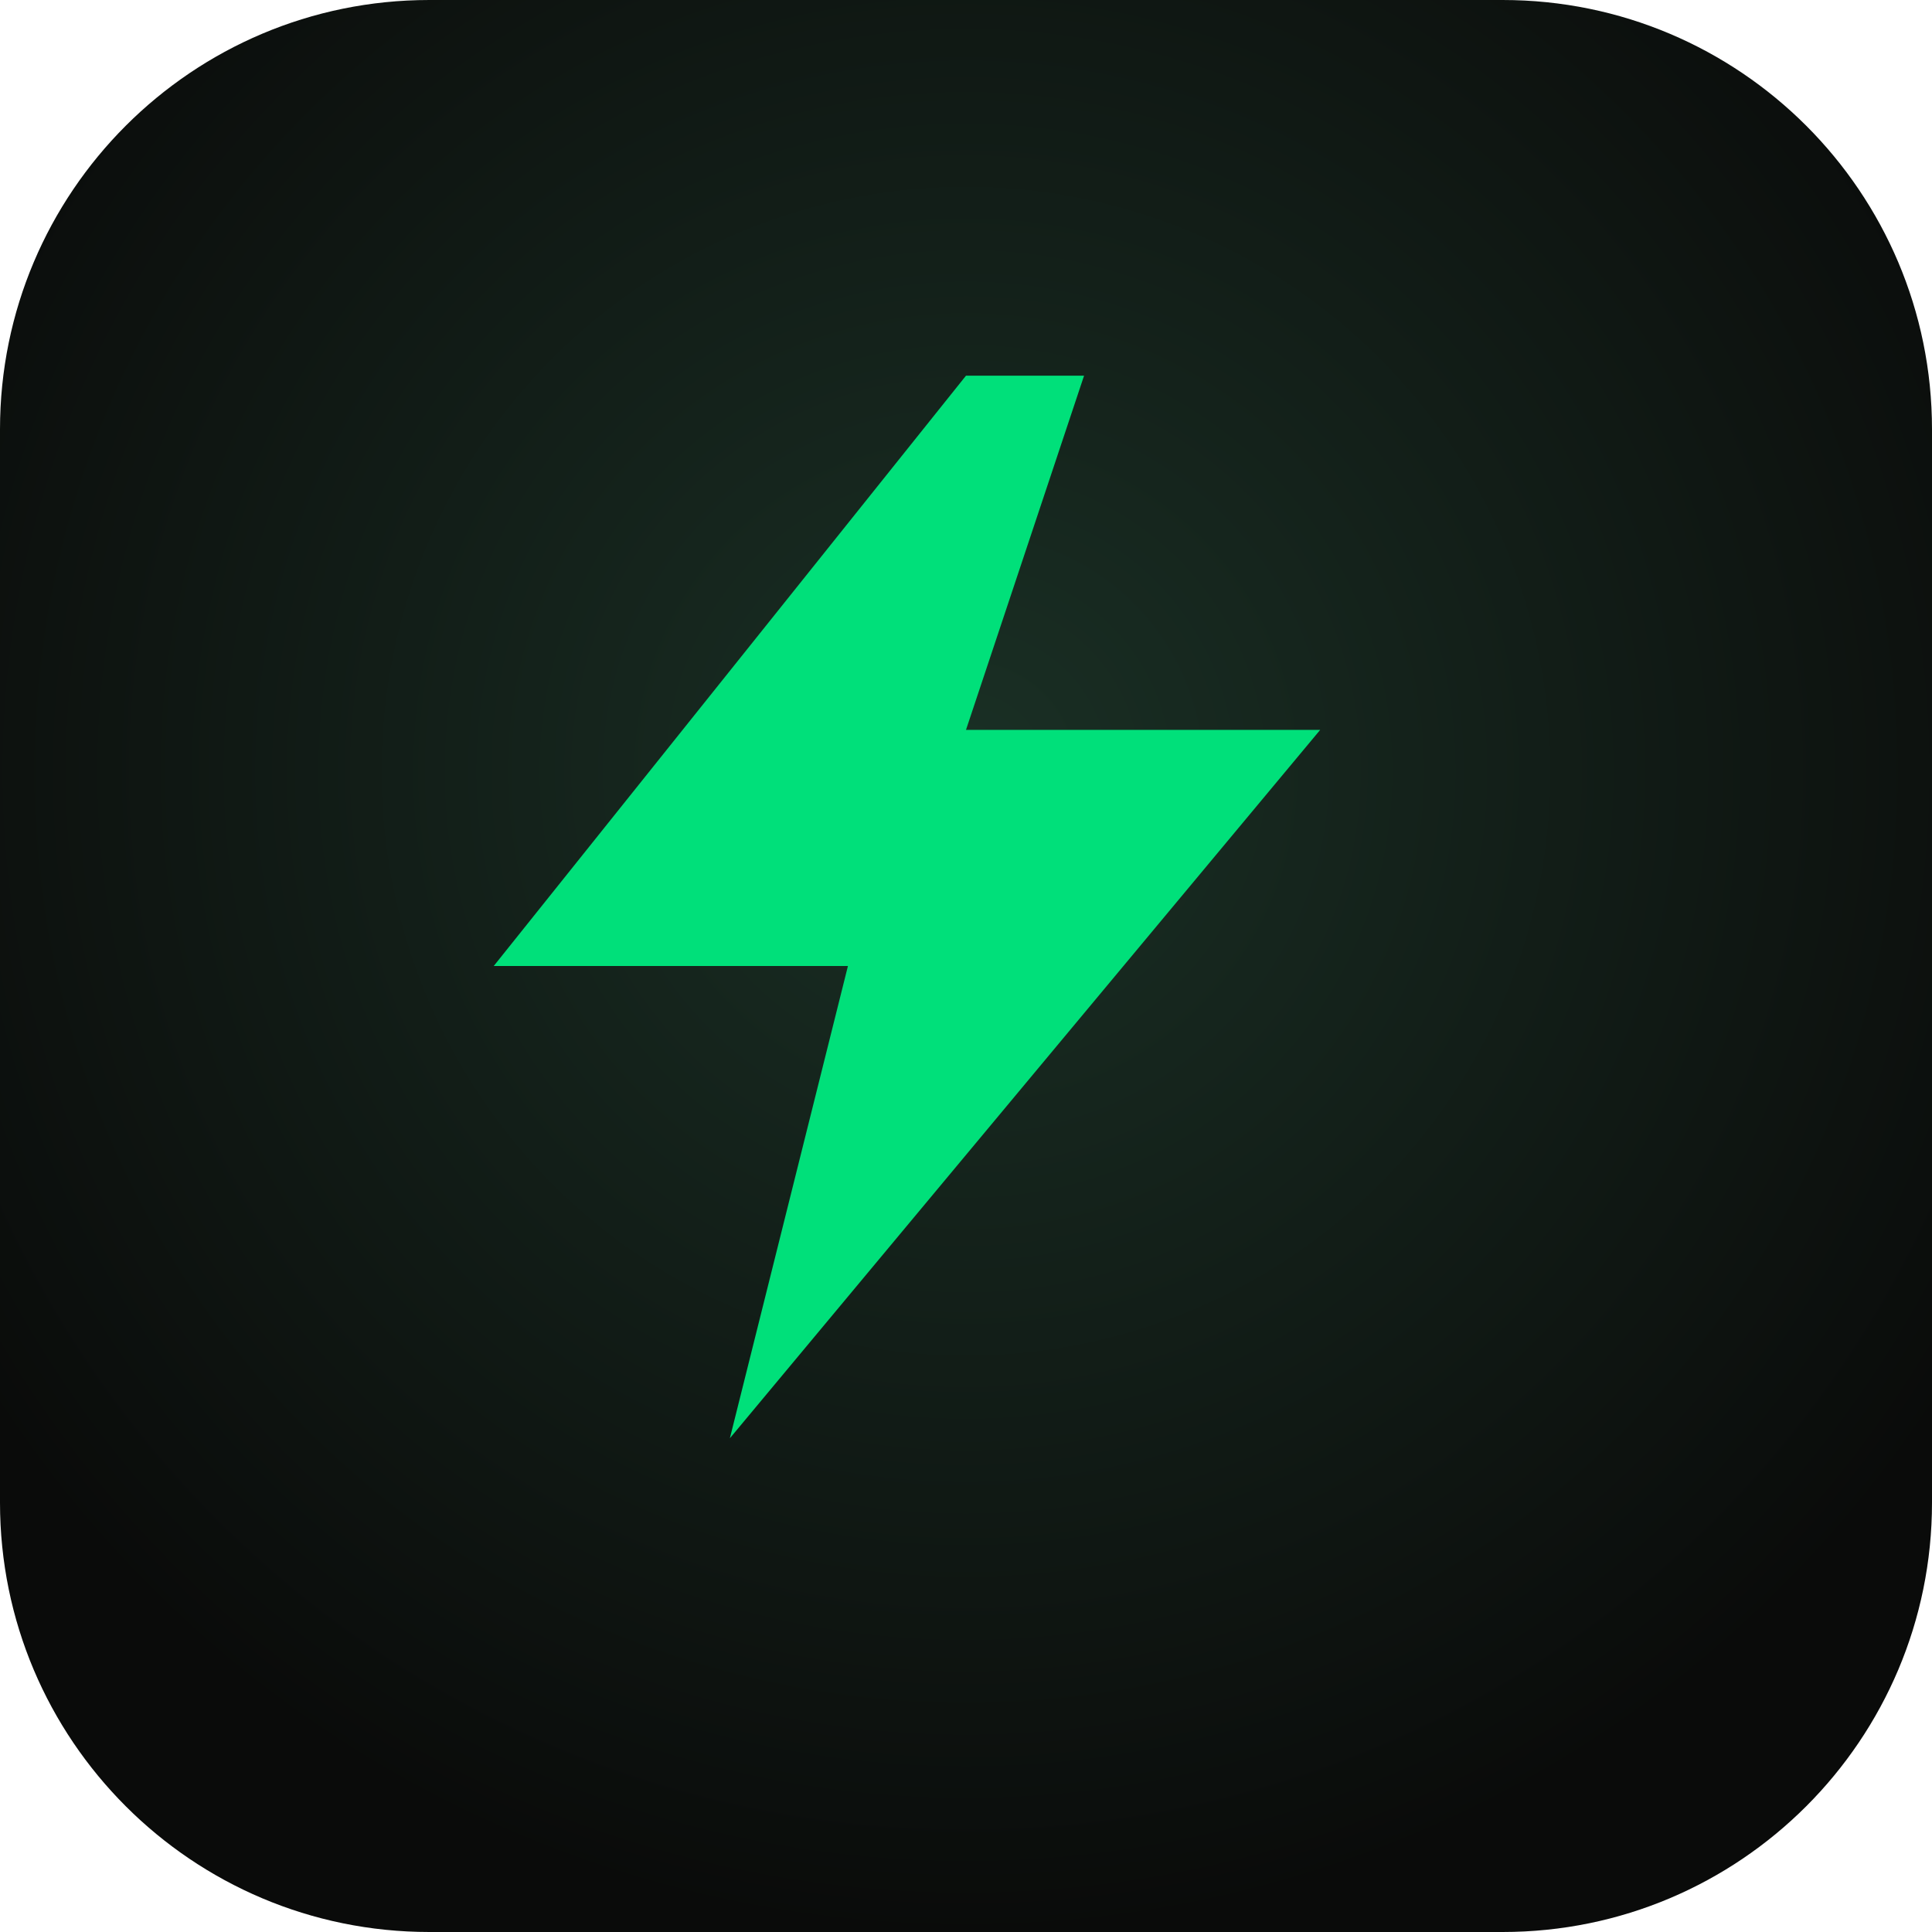
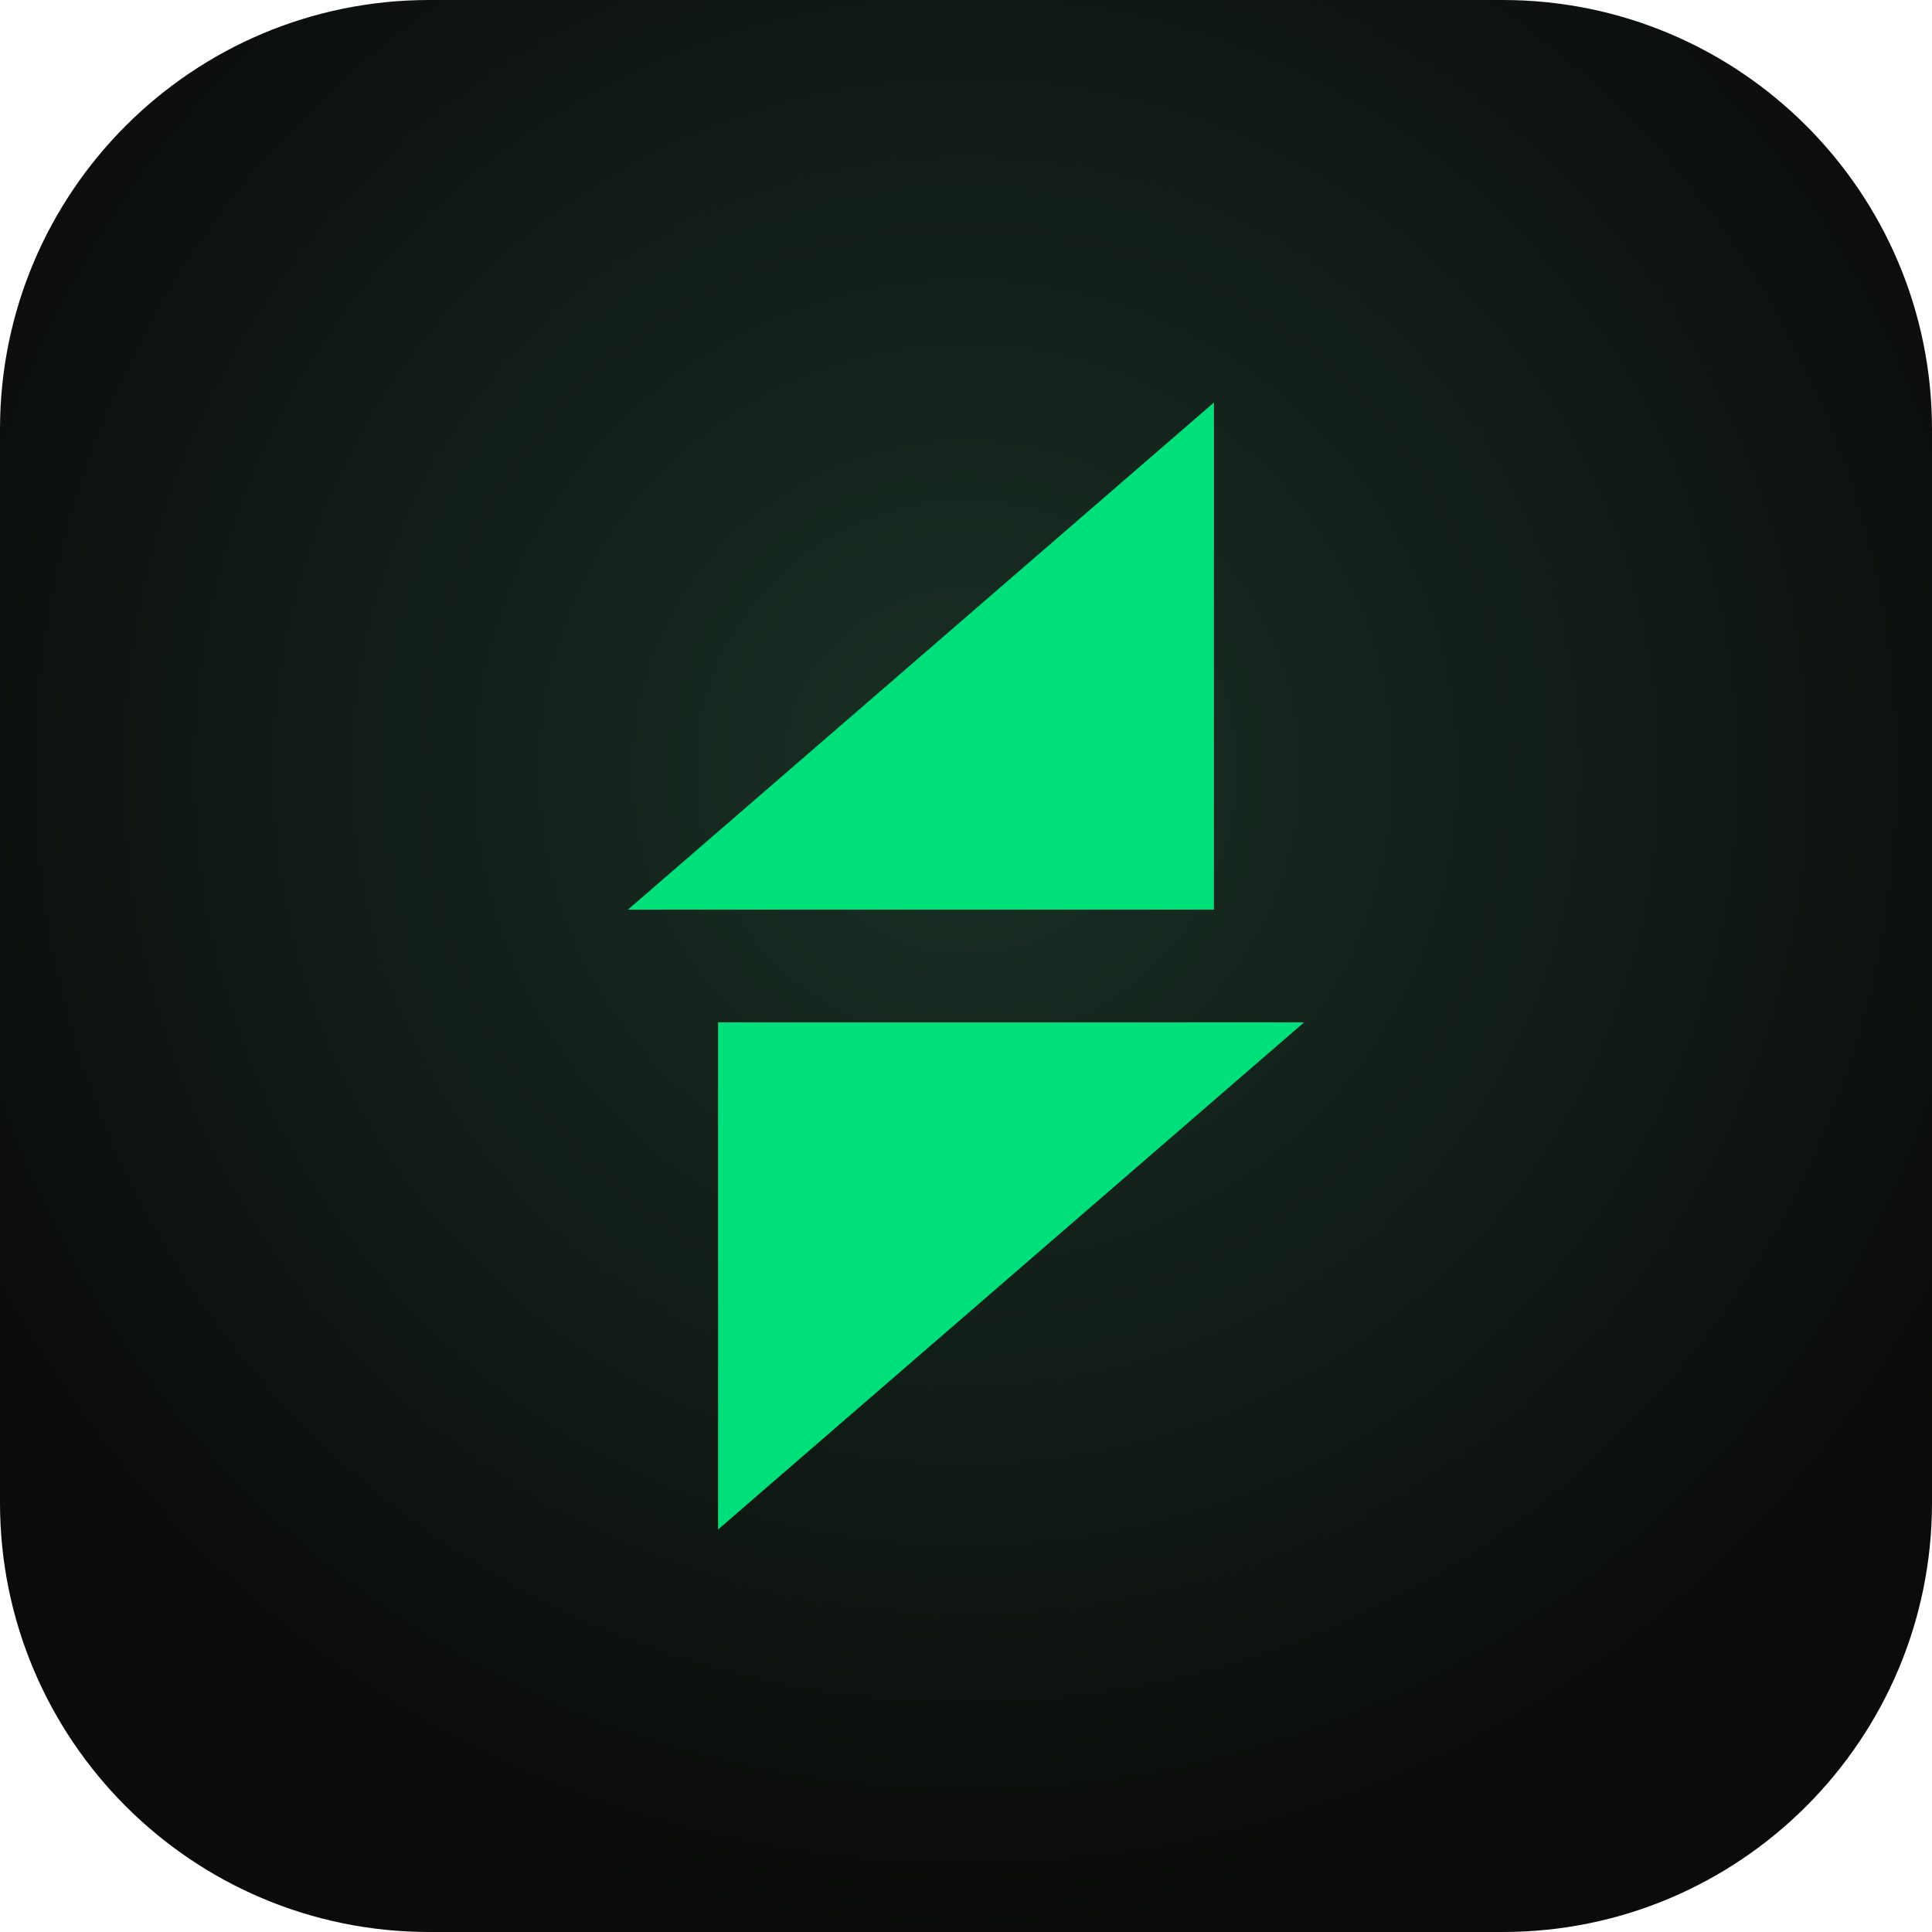
<svg xmlns="http://www.w3.org/2000/svg" width="180" height="180" viewBox="0 0 180 180">
  <defs>
    <radialGradient id="bg-glow" cx="50%" cy="40%" r="60%">
      <stop offset="0%" stop-color="#1a3025" />
      <stop offset="100%" stop-color="#0a0b0a" />
    </radialGradient>
  </defs>
  <rect width="180" height="180" rx="40" fill="url(#bg-glow)" />
-   <g transform="translate(90 90) scale(5.5) translate(-12 -12)">
-     <path d="M12 2L4 12h6l-2 8 10-12h-6l2-6z" fill="#00e07a" />
+   <g transform="translate(90 90) scale(4.2) translate(-16 -16)">
+     <path d="M21.5 3.5 L8.5 14.75 L21.5 14.75 Z M10.5 28.5 L23.5 17.25 L10.5 17.25 Z" fill="#00e07a" />
  </g>
</svg>
